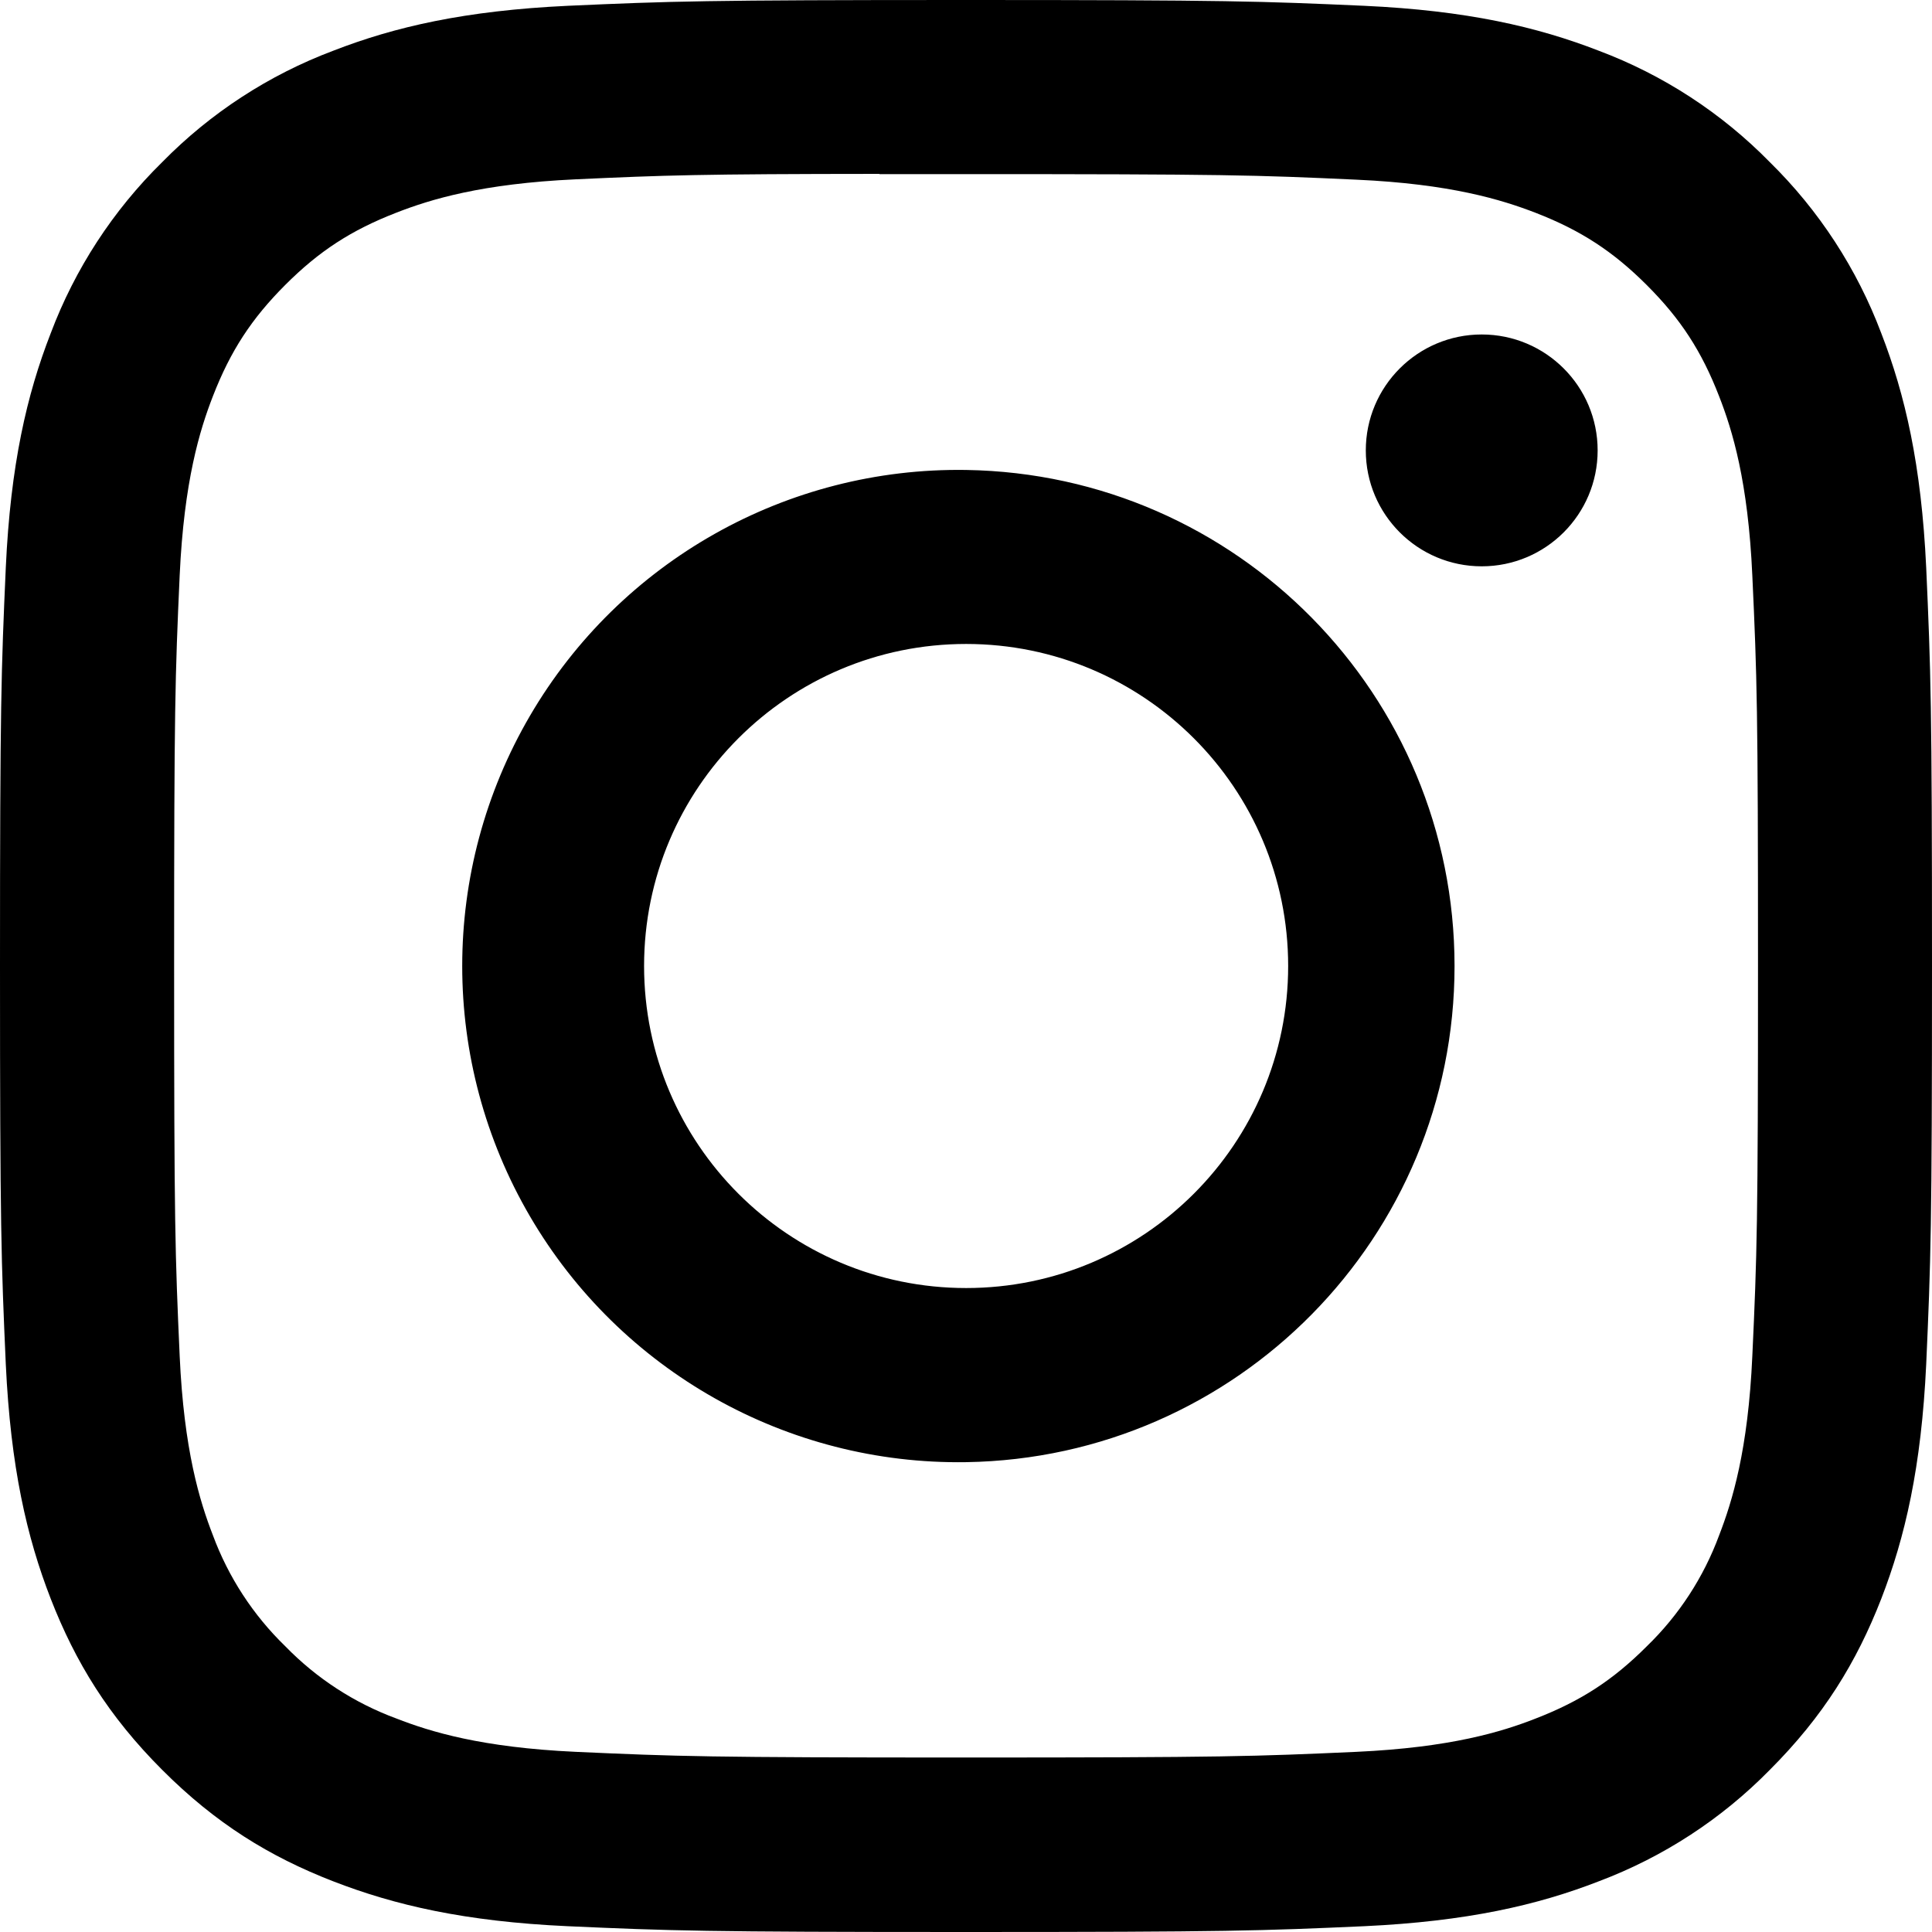
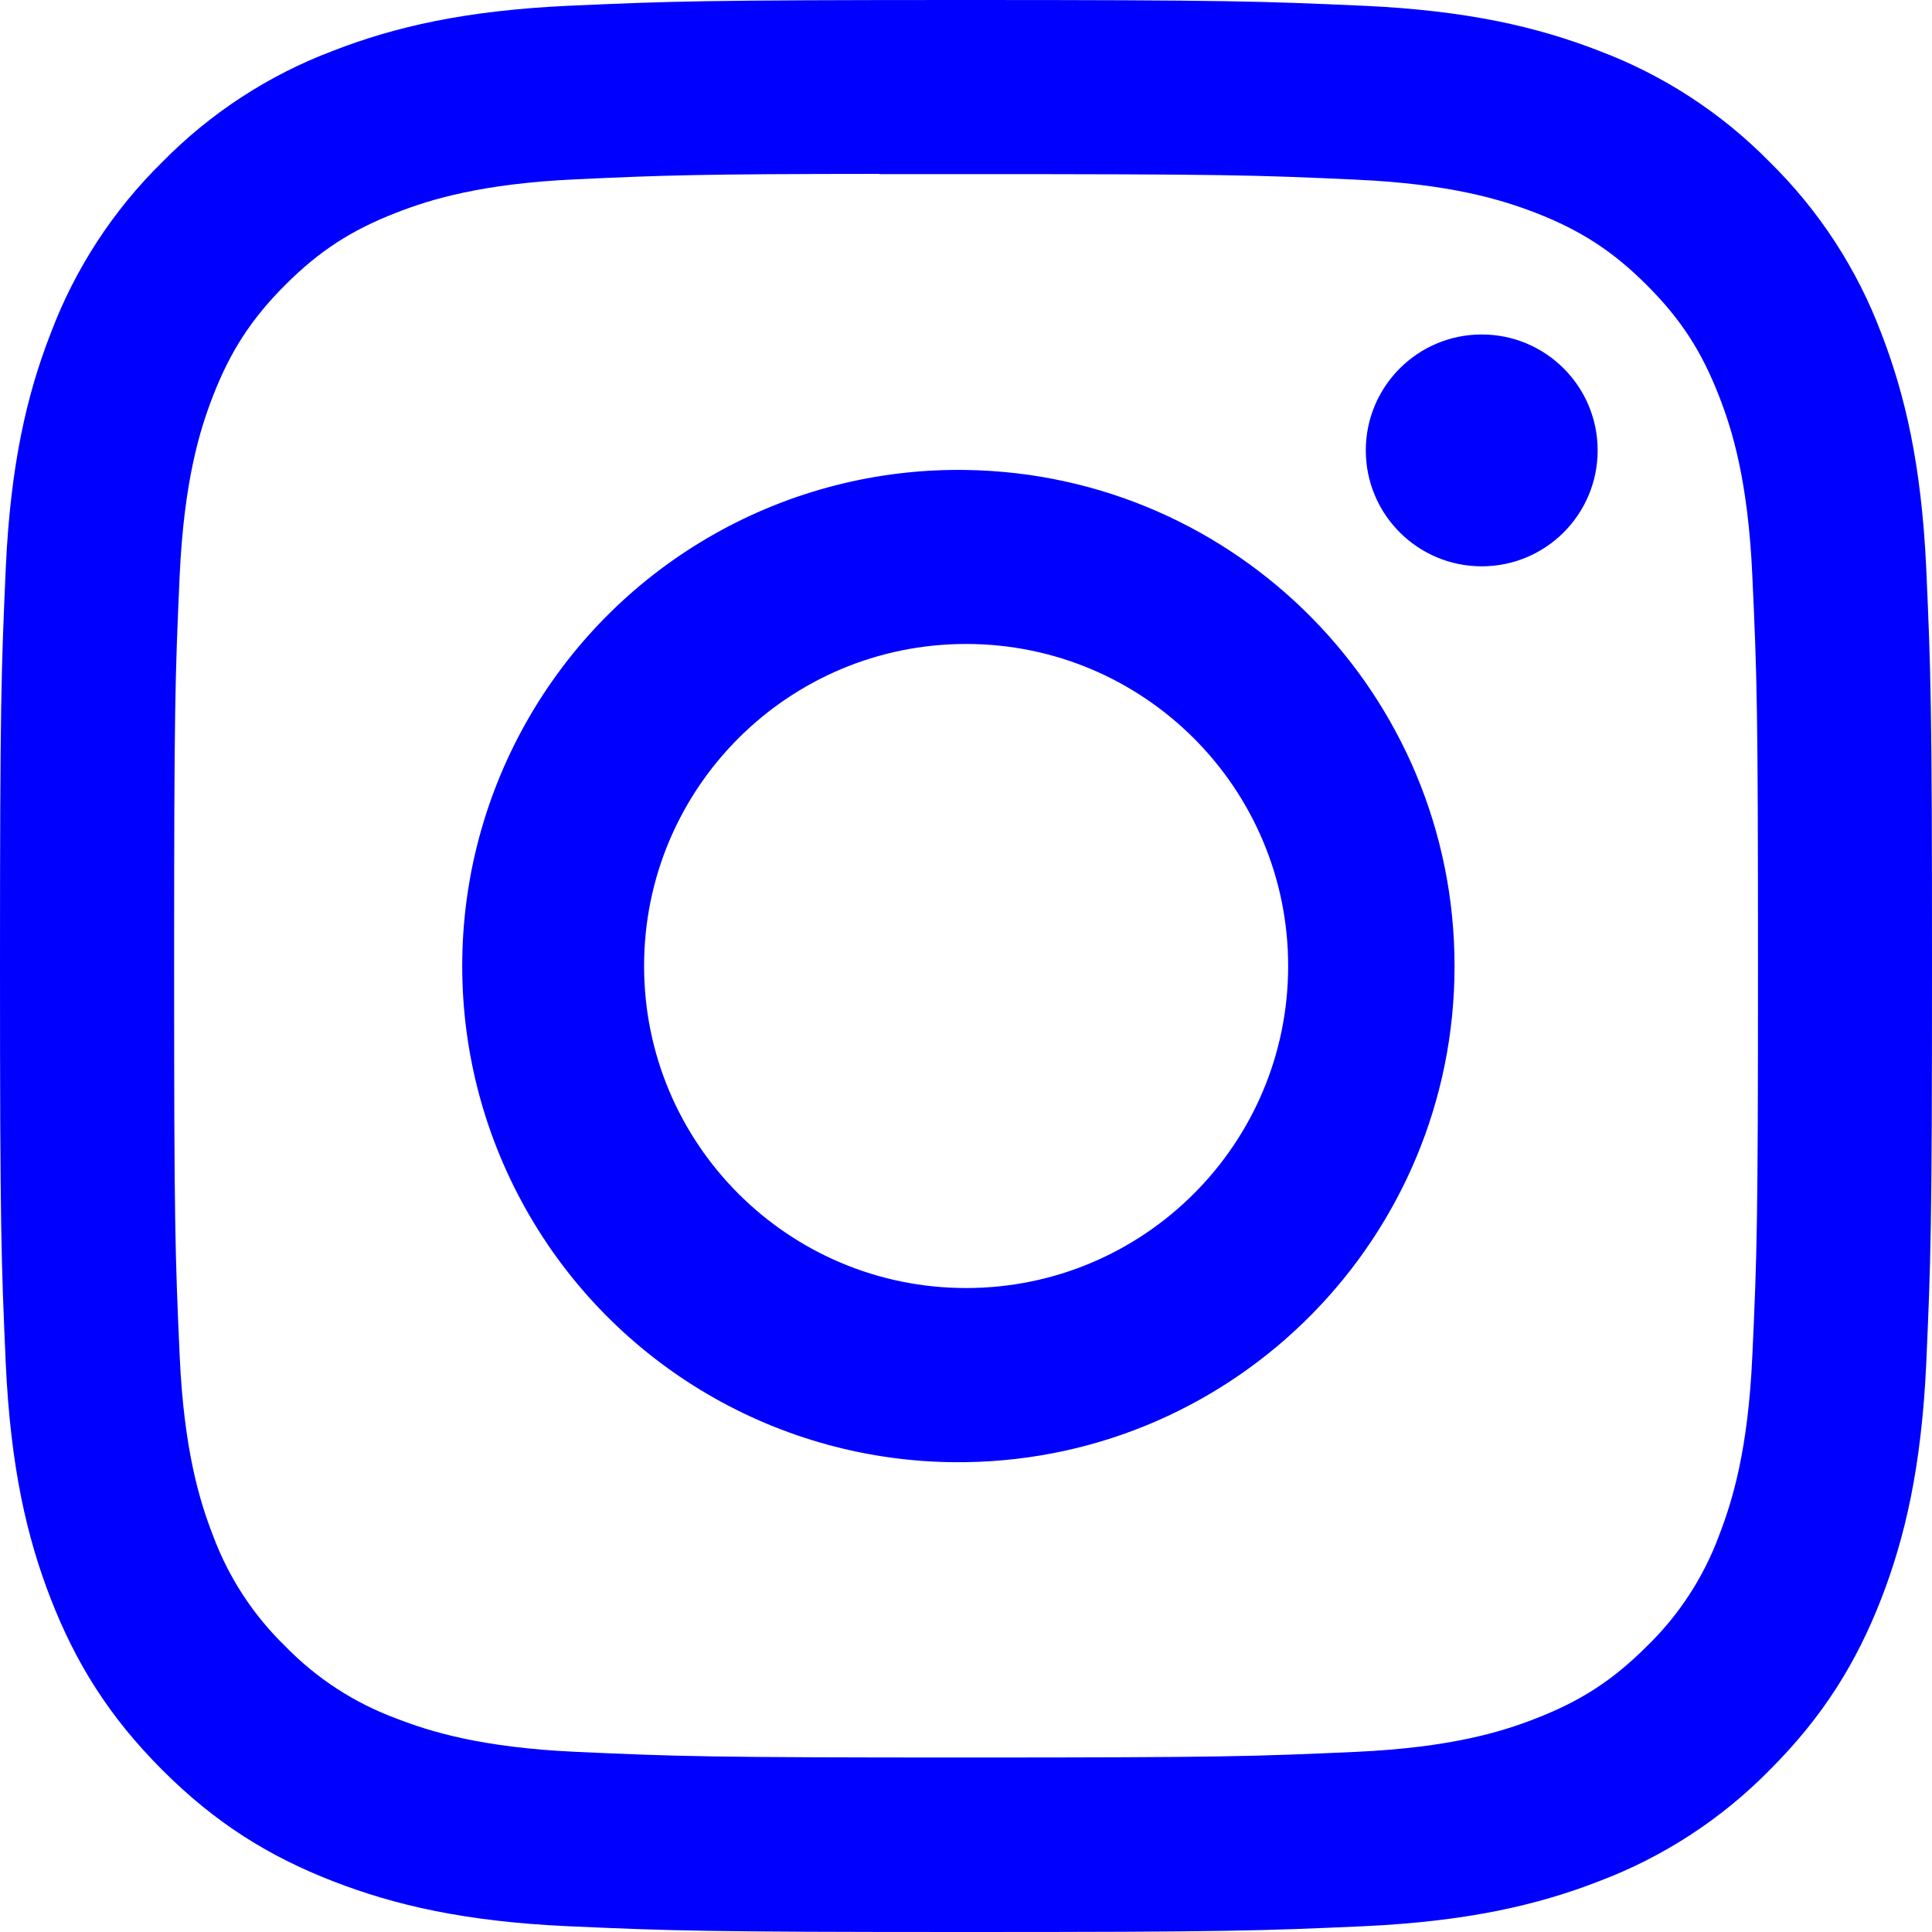
- <svg xmlns="http://www.w3.org/2000/svg" width="30" height="30" fill="currentColor" class="bi bi-instagram" viewBox="0 0 16 16">
+ <svg xmlns="http://www.w3.org/2000/svg" width="30" height="30" fill="blue" class="bi bi-instagram" viewBox="0 0 16 16">
  <path d="M8 0C5.829 0 5.556.01 4.703.048 3.85.088 3.269.222 2.76.42a3.917 3.917 0 0 0-1.417.923A3.927 3.927 0 0 0 .42 2.76C.222 3.268.087 3.85.048 4.7.01 5.555 0 5.827 0 8.001c0 2.172.01 2.444.048 3.297.04.852.174 1.433.372 1.942.205.526.478.972.923 1.417.444.445.89.719 1.416.923.51.198 1.09.333 1.942.372C5.555 15.99 5.827 16 8 16s2.444-.01 3.298-.048c.851-.04 1.434-.174 1.943-.372a3.916 3.916 0 0 0 1.416-.923c.445-.445.718-.891.923-1.417.197-.509.332-1.09.372-1.942C15.99 10.445 16 10.173 16 8s-.01-2.445-.048-3.299c-.04-.851-.175-1.433-.372-1.941a3.926 3.926 0 0 0-.923-1.417A3.911 3.911 0 0 0 13.24.42c-.51-.198-1.092-.333-1.943-.372C10.443.01 10.172 0 7.998 0h.003zm-.717 1.442h.718c2.136 0 2.389.007 3.232.046.78.035 1.204.166 1.486.275.373.145.64.319.92.599.28.28.453.546.598.92.11.281.24.705.275 1.485.039.843.047 1.096.047 3.231s-.008 2.389-.047 3.232c-.035.78-.166 1.203-.275 1.485a2.47 2.47 0 0 1-.599.919c-.28.28-.546.453-.92.598-.28.11-.704.24-1.485.276-.843.038-1.096.047-3.232.047s-2.39-.009-3.233-.047c-.78-.036-1.203-.166-1.485-.276a2.478 2.478 0 0 1-.92-.598 2.48 2.48 0 0 1-.6-.92c-.109-.281-.24-.705-.275-1.485-.038-.843-.046-1.096-.046-3.233 0-2.136.008-2.388.046-3.231.036-.78.166-1.204.276-1.486.145-.373.319-.64.599-.92.28-.28.546-.453.92-.598.282-.11.705-.24 1.485-.276.738-.034 1.024-.044 2.515-.045v.002zm4.988 1.328a.96.96 0 1 0 0 1.92.96.96 0 0 0 0-1.92zm-4.27 1.122a4.109 4.109 0 1 0 0 8.217 4.109 4.109 0 0 0 0-8.217zm0 1.441a2.667 2.667 0 1 1 0 5.334 2.667 2.667 0 0 1 0-5.334z" />
</svg>
